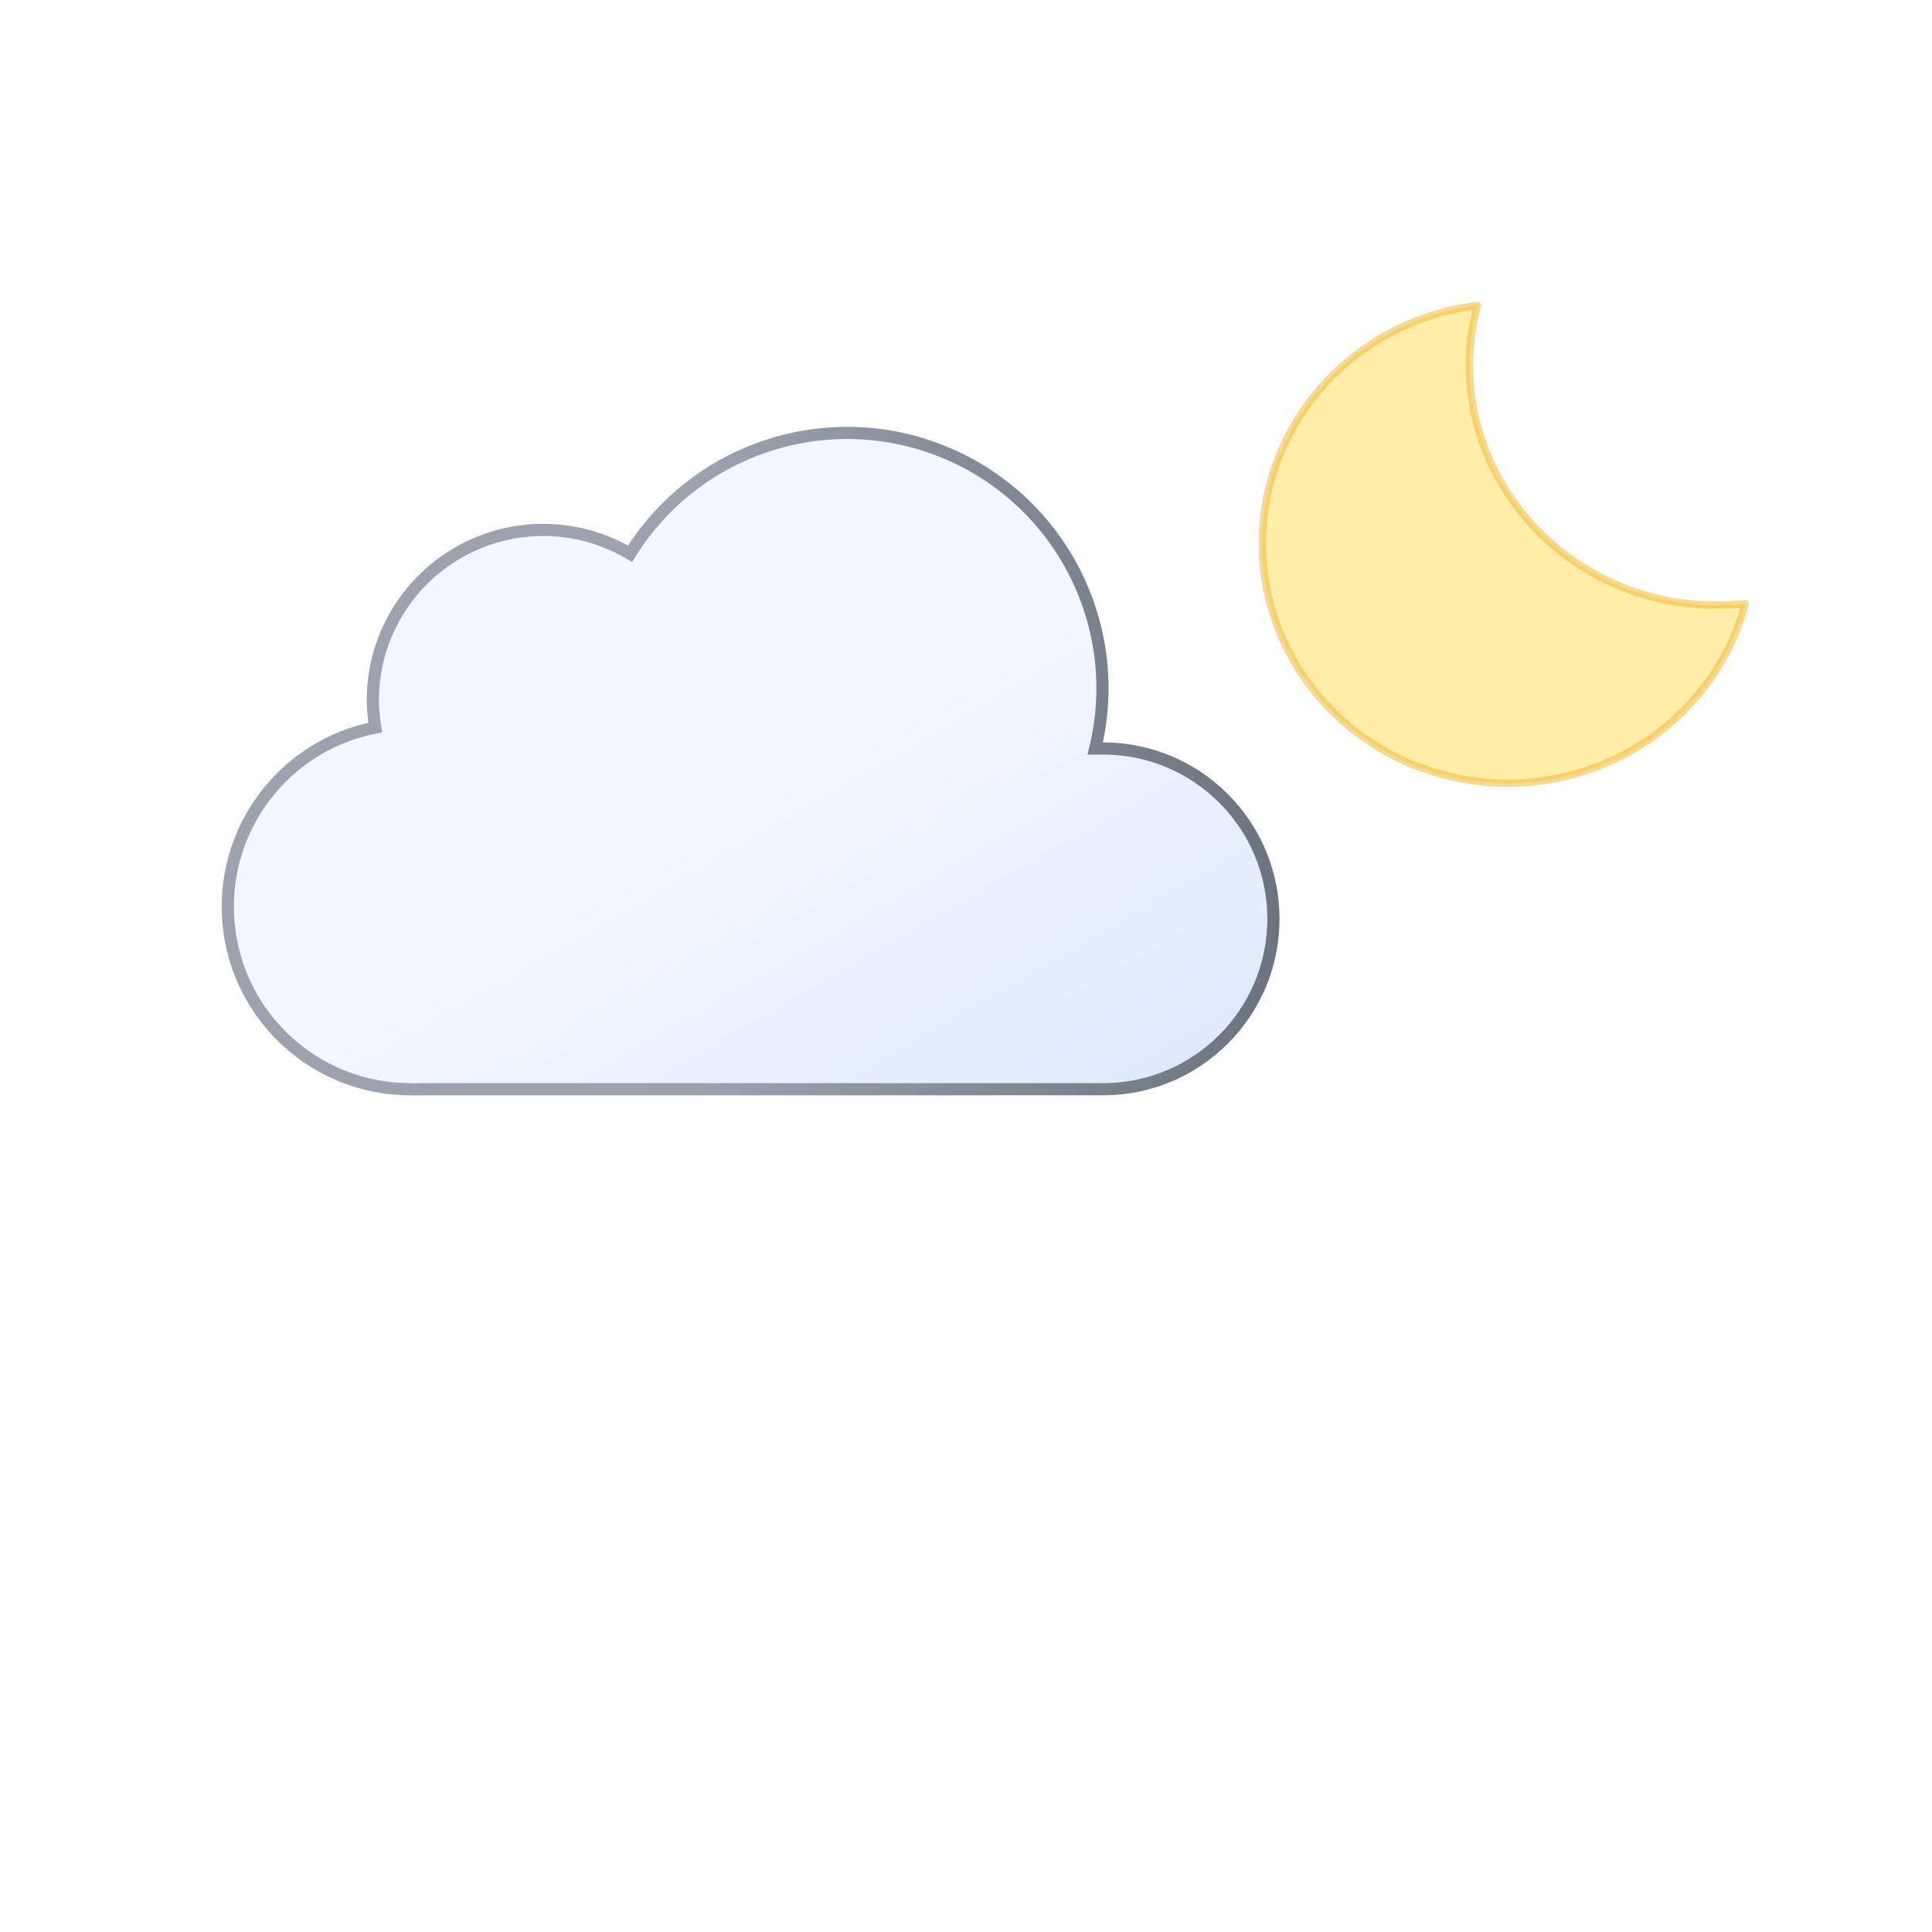
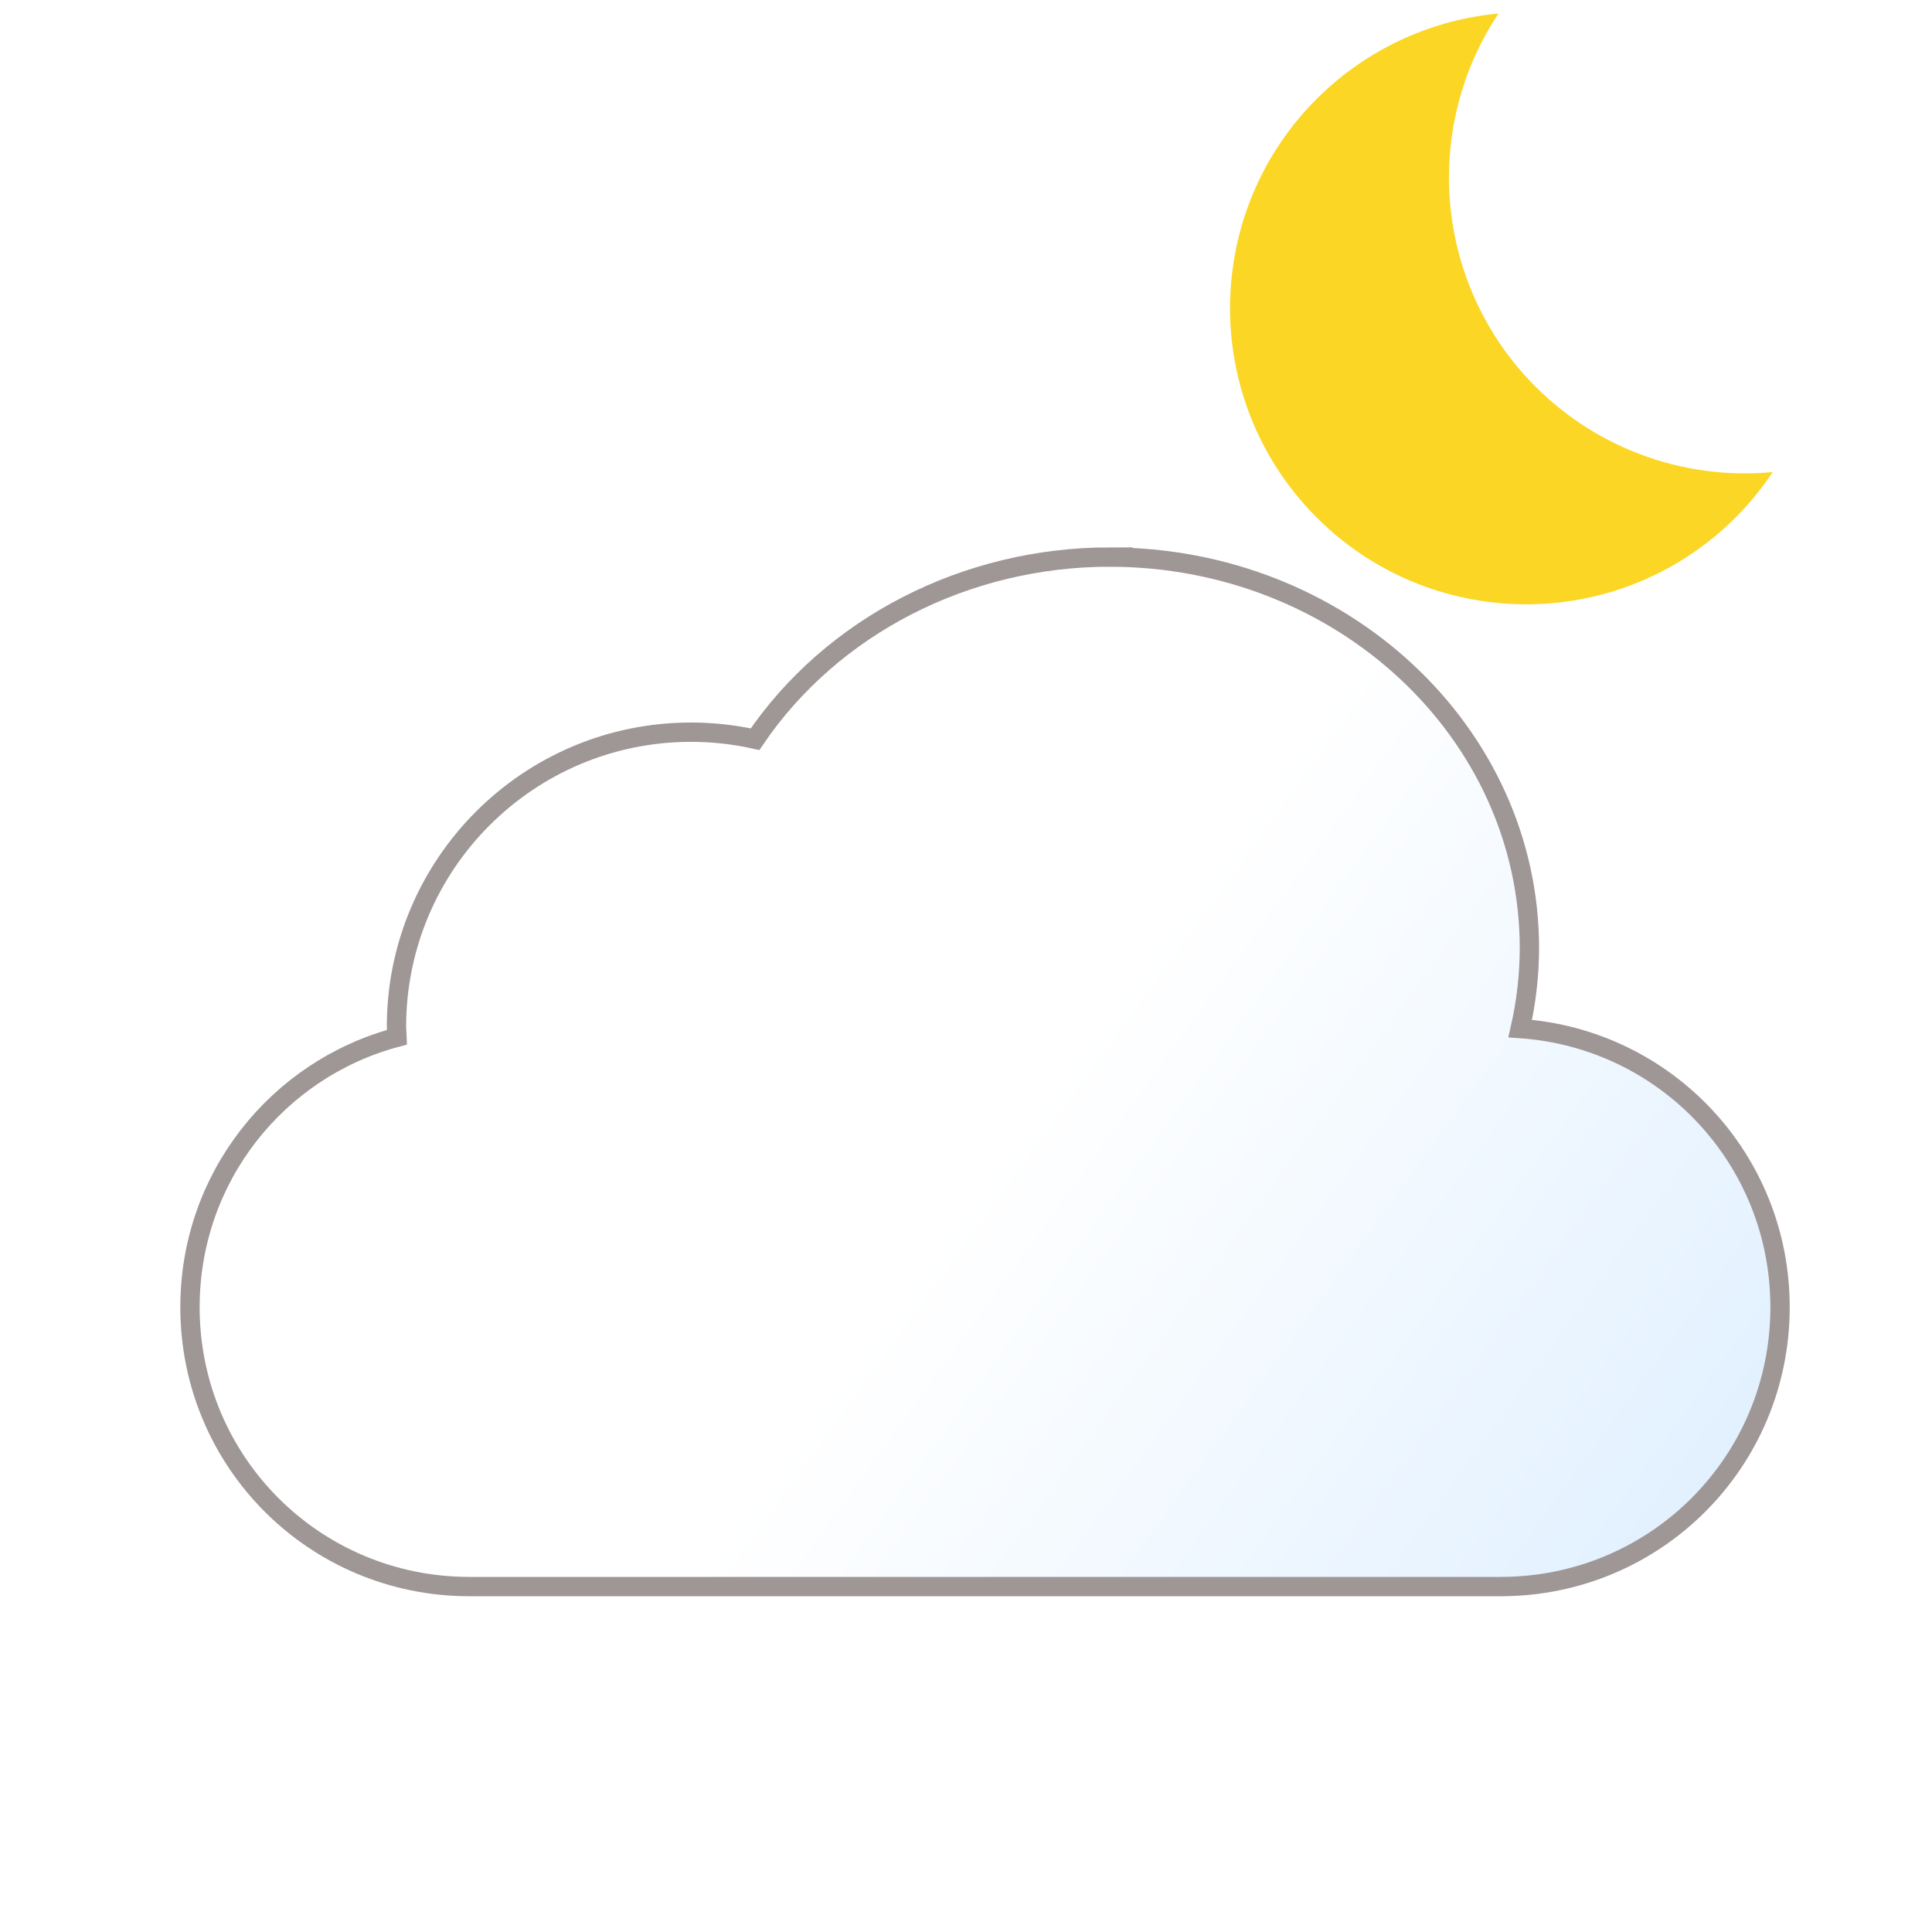
- <svg xmlns="http://www.w3.org/2000/svg" xmlns:xlink="http://www.w3.org/1999/xlink" viewBox="0 0 79.374 79.374" version="1.1" id="svg33" width="300" height="300">
-   <defs id="defs23">
-     <linearGradient id="a" x1="16.5" y1="19.67" x2="21.5" y2="28.33" gradientUnits="userSpaceOnUse" gradientTransform="translate(8.29,-0.75)">
-       <stop offset="0" stop-color="#fbbf24" id="stop2" />
-       <stop offset="0.45" stop-color="#fbbf24" id="stop4" />
-       <stop offset="1" stop-color="#f59e0b" id="stop6" />
+ <svg xmlns="http://www.w3.org/2000/svg" xmlns:xlink="http://www.w3.org/1999/xlink" id="svg8" version="1.1" viewBox="0 0 79.375 79.375" height="300" width="300">
+   <defs id="defs2">
+     <linearGradient xlink:href="#linearGradient840-7" id="linearGradient842-2" x1="71.641" y1="50.063" x2="43.17" y2="29.45" gradientUnits="userSpaceOnUse" gradientTransform="translate(0.03938174,0.1110137)" />
+     <linearGradient id="linearGradient840-7">
+       <stop style="stop-color:#dfefff;stop-opacity:1" offset="0" id="stop836-0" />
+       <stop style="stop-color:#ffffff;stop-opacity:1" offset="1" id="stop838-9" />
    </linearGradient>
-     <linearGradient id="b" x1="40.76" y1="23" x2="50.83" y2="40.46" gradientUnits="userSpaceOnUse">
-       <stop offset="0" stop-color="#9ca3af" id="stop9" />
-       <stop offset="0.45" stop-color="#9ca3af" id="stop11" />
-       <stop offset="1" stop-color="#6b7280" id="stop13" />
-     </linearGradient>
-     <linearGradient id="c" x1="22.56" y1="21.96" x2="39.2" y2="50.8" gradientUnits="userSpaceOnUse" gradientTransform="translate(-1.183048,-0.75)" xlink:href="#b">
-       <stop offset="0" stop-color="#f3f7fe" id="stop16" />
-       <stop offset="0.45" stop-color="#f3f7fe" id="stop18" />
-       <stop offset="1" stop-color="#deeafb" id="stop20" />
-     </linearGradient>
-     <linearGradient id="b-3" x1="22.56" y1="21.96" x2="39.2" y2="50.8" gradientUnits="userSpaceOnUse" gradientTransform="translate(3.032984)" xlink:href="#b">
-       <stop offset="0" stop-color="#f3f7fe" id="stop9-6" />
-       <stop offset="0.45" stop-color="#f3f7fe" id="stop11-7" />
-       <stop offset="1" stop-color="#deeafb" id="stop13-5" />
-     </linearGradient>
-     <linearGradient id="b-6-5" x1="23.31" y1="44.3" x2="24.69" y2="46.7" gradientUnits="userSpaceOnUse">
-       <stop offset="0" stop-color="#4286ee" id="stop9-7-6" />
-       <stop offset="0.45" stop-color="#4286ee" id="stop11-5-2" />
-       <stop offset="1" stop-color="#0950bc" id="stop13-3-9" />
-     </linearGradient>
-     <linearGradient xlink:href="#b" id="linearGradient848" x1="9.106" y1="31.272" x2="52.567" y2="31.272" gradientUnits="userSpaceOnUse" />
+     <linearGradient xlink:href="#linearGradient840-7" id="linearGradient8265" gradientUnits="userSpaceOnUse" gradientTransform="translate(0.5685483,14.13392)" x1="71.641" y1="50.063" x2="43.17" y2="29.45" />
  </defs>
-   <path d="m 45.317,30.75 h -0.32 a 10.49,10.49 0 0 0 -19.11,-8 7,7 0 0 0 -10.57,6 7.21,7.21 0 0 0 0.1,1.14 7.5,7.5 0 0 0 1.4,14.86 4.19,4.19 0 0 0 0.5,0 v 0 h 28 a 7,7 0 0 0 0,-14 z" stroke="#e6effc" stroke-miterlimit="10" stroke-width="0.5" fill="url(#c)" id="path31" style="fill:url(#c);fill-opacity:1;stroke:url(#linearGradient848)" />
-   <path fill="url(#a)" stroke="#72b9d5" stroke-linecap="round" stroke-linejoin="round" stroke-width="0.301" d="m 70.579,24.862 a 10.143,9.909 0 0 1 -10.216,-9.844 9.918,9.689 0 0 1 0.335,-2.468 10.082,9.85 0 1 0 11.001,12.253 c -0.371,0.036 -0.743,0.059 -1.12,0.059 z" id="path28509" style="fill:#ffeeaa;stroke:#f2b21d;stroke-opacity:0.486" />
+   <path id="path2142-2-6" style="fill:#fbd624;fill-opacity:1;stroke:none;stroke-width:0.721;stroke-opacity:1" d="M 61.566,0.555 A 12.165,12.165 0 0 0 54.399,3.769 12.165,12.165 0 0 0 53.808,20.963 12.165,12.165 0 0 0 71.002,21.554 12.165,12.165 0 0 0 72.831,19.395 12.165,12.165 0 0 1 62.8,15.591 12.165,12.165 0 0 1 61.566,0.555 Z" />
+   <path id="path14-7-5-36-7" style="fill:url(#linearGradient8265);fill-opacity:1;stroke:#9f9696;stroke-width:0.794;stroke-miterlimit:4;stroke-dasharray:none;stroke-opacity:1" d="m 45.587,22.886 a 17.249,16.073 0 0 0 -14.566,7.484 12.104,12.104 0 0 0 -2.628,-0.289 12.104,12.104 0 0 0 -12.104,12.104 12.104,12.104 0 0 0 0.016,0.431 c -4.906,1.305 -8.5,5.761 -8.5,11.089 0,6.359 5.119,11.478 11.478,11.478 h 42.371 c 6.359,0 11.478,-5.119 11.478,-11.478 0,-6.088 -4.693,-11.036 -10.674,-11.447 a 17.249,16.073 0 0 0 0.377,-3.298 17.249,16.073 0 0 0 -17.249,-16.073 z" />
</svg>
